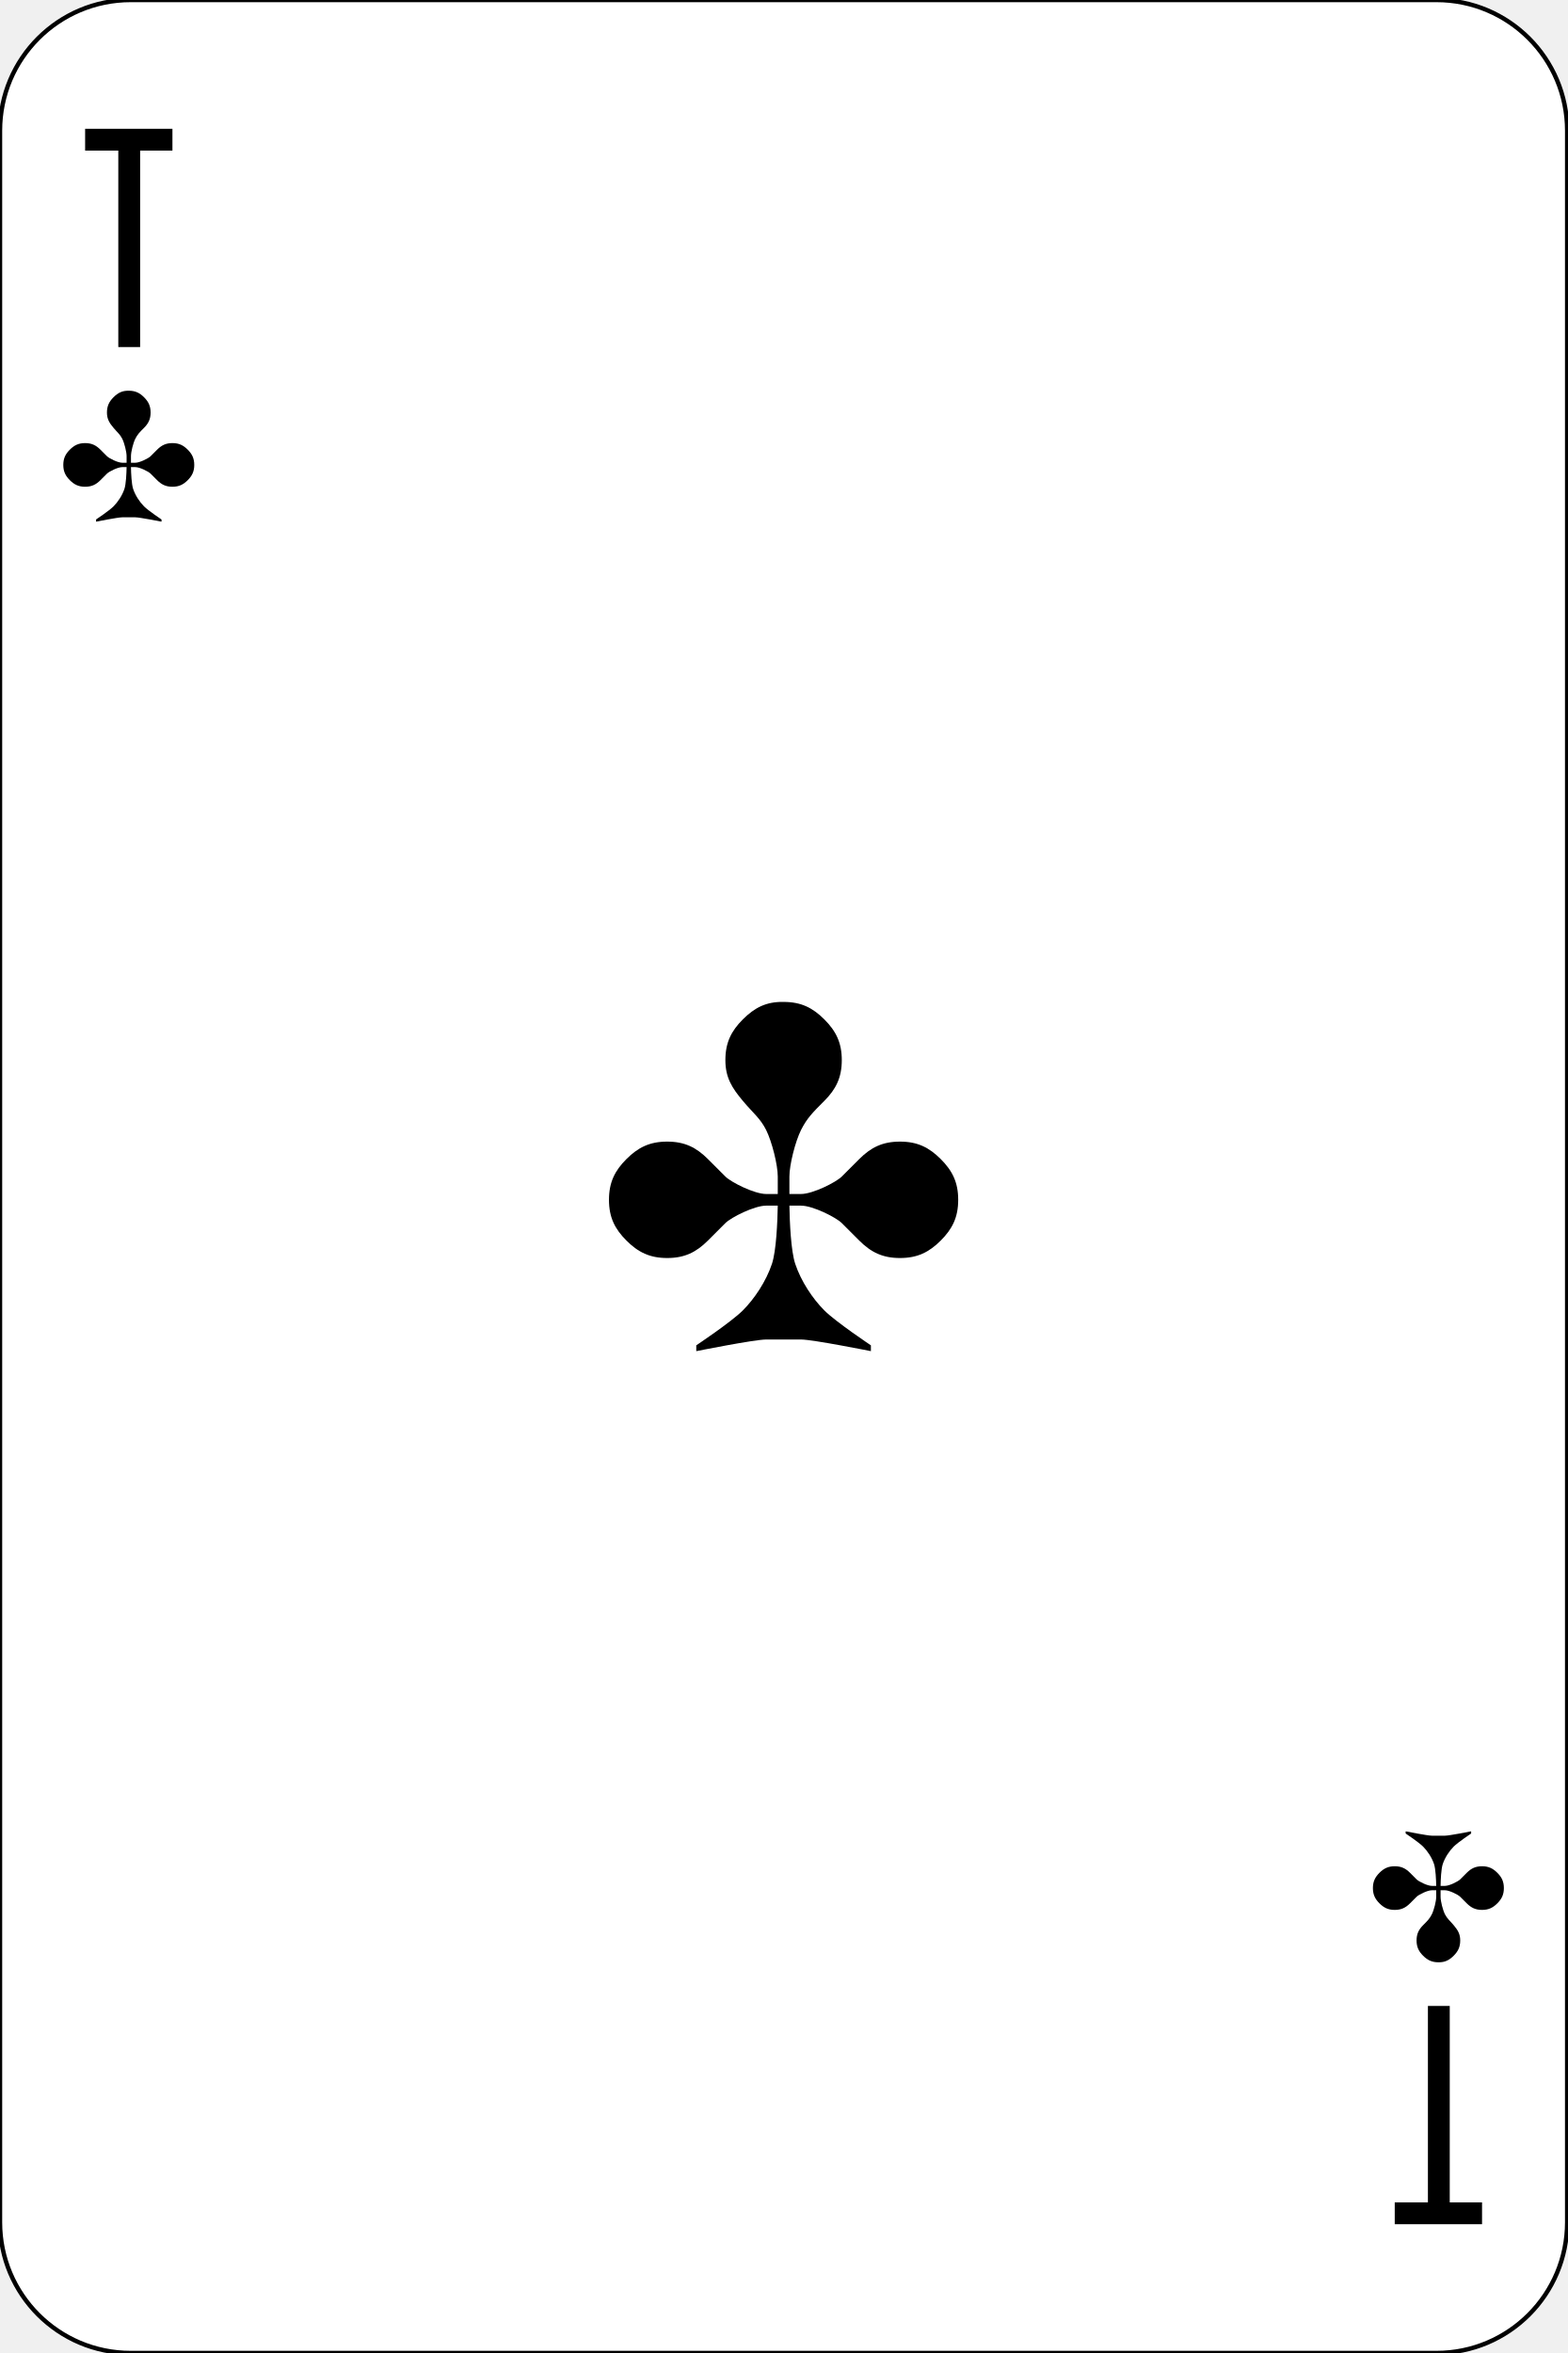
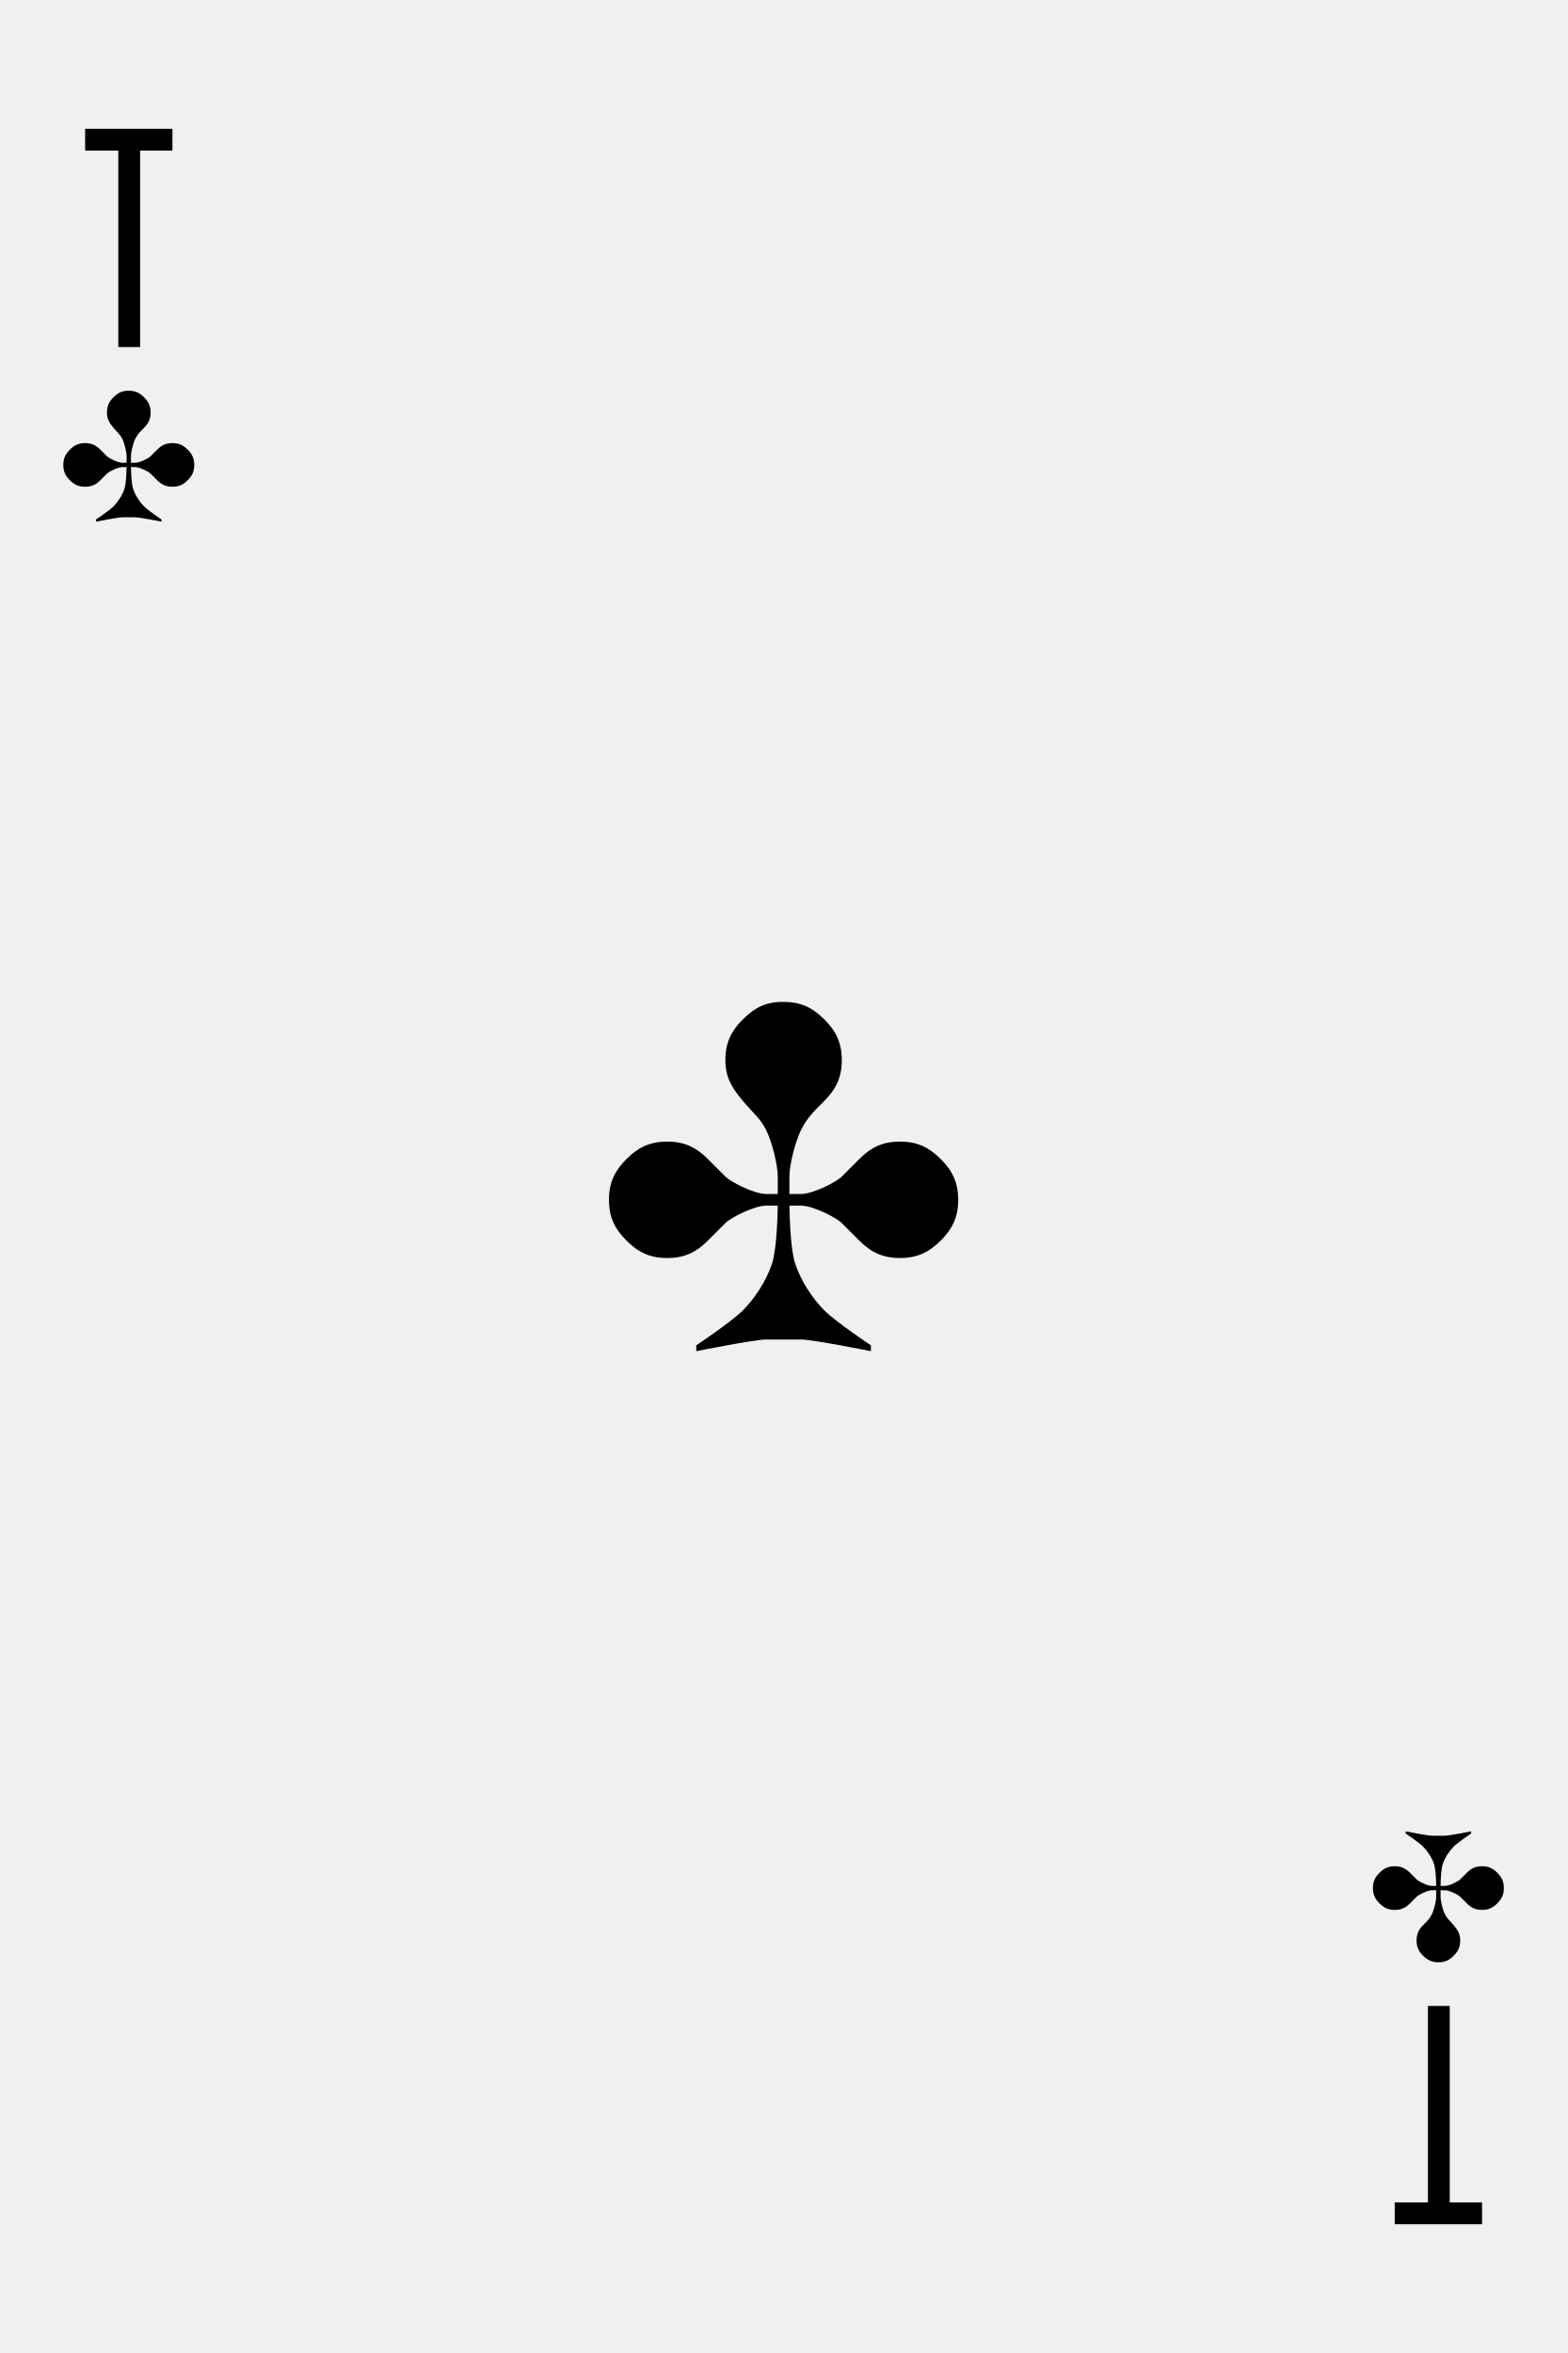
<svg xmlns="http://www.w3.org/2000/svg" width="359" height="539" viewBox="30.5 1170.5 359 539">
  <g id="g54" transform="translate(.5 1827.14)">
-     <rect id="rect56" width="359" height="539" x="30" y="-656.64" rx="29.944" style="fill:#fff;stroke:#000" />
    <path id="path58" d="M209.5-427.13c-3.999-.081-6.667 1.333-9.333 4s-4 5.333-4 9.333 1.518 6.372 4 9.333c2.375 2.833 4 4 5.333 6.666s2.667 8 2.667 10.666v4H205.5c-2.667 0-8-2.667-9.333-4l-4-4c-2.667-2.667-5.333-4-9.333-4s-6.667 1.333-9.333 4-4 5.333-4 9.333 1.333 6.666 4 9.333 5.333 4 9.333 4 6.667-1.333 9.333-4l4-4c1.333-1.333 6.667-4 9.333-4h2.667c-.066 3.776-.346 10.37-1.333 13.333-1.333 4-4 8-6.667 10.666s-10.667 8-10.667 8v1.333s13.333-2.667 16-2.667h8c2.667 0 16 2.667 16 2.667v-1.333s-8-5.333-10.667-8-5.333-6.666-6.667-10.666c-.988-2.963-1.267-9.557-1.333-13.333h2.667c2.667 0 8 2.667 9.333 4l4 4c2.667 2.667 5.333 4 9.333 4s6.667-1.333 9.333-4 4-5.333 4-9.333-1.333-6.666-4-9.333-5.333-4-9.333-4-6.667 1.333-9.333 4l-4 4c-1.333 1.333-6.667 4-9.333 4h-2.667v-4c0-2.667 1.333-8 2.667-10.666s2.667-4 5.333-6.666c2.653-2.653 4-5.333 4-9.333s-1.333-6.666-4-9.333-5.333-4-9.333-4" />
    <path id="path60" d="M59.5-567.14c-1.5-.031-2.5.5-3.5 1.5s-1.5 2-1.5 3.5.569 2.39 1.5 3.5c.891 1.063 1.5 1.5 2 2.5s1 3 1 4v1.5h-1c-1 0-3-1-3.5-1.5l-1.5-1.5c-1-1-2-1.5-3.5-1.5s-2.5.5-3.5 1.5-1.5 2-1.5 3.5.5 2.5 1.5 3.5 2 1.5 3.5 1.5 2.5-.5 3.5-1.5l1.5-1.5c.5-.5 2.5-1.5 3.5-1.5h1c-.025 1.416-.13 3.889-.5 5-.5 1.5-1.5 3-2.5 4s-4 3-4 3v.5s5-1 6-1h3c1 0 6 1 6 1v-.5s-3-2-4-3-2-2.5-2.5-4c-.37-1.111-.475-3.584-.5-5h1c1 0 3 1 3.5 1.5l1.5 1.5c1 1 2 1.5 3.5 1.5s2.5-.5 3.5-1.5 1.5-2 1.5-3.5-.5-2.5-1.5-3.5-2-1.5-3.5-1.5-2.5.5-3.5 1.5l-1.5 1.5c-.5.5-2.5 1.5-3.5 1.5h-1v-1.5c0-1 .5-3 1-4s1-1.5 2-2.5c.995-.995 1.5-2 1.5-3.5s-.5-2.5-1.5-3.5-2-1.5-3.5-1.5" />
    <path id="path62" d="M359.5-207.14c1.5.031 2.5-.5 3.5-1.5s1.5-2 1.5-3.5-.569-2.39-1.5-3.5c-.891-1.063-1.5-1.5-2-2.5s-1-3-1-4v-1.5h1c1 0 3 1 3.5 1.5l1.5 1.5c1 1 2 1.5 3.5 1.5s2.5-.5 3.5-1.5 1.5-2 1.5-3.5-.5-2.5-1.5-3.5-2-1.5-3.5-1.5-2.5.5-3.5 1.5l-1.5 1.5c-.5.5-2.5 1.5-3.5 1.5h-1c.025-1.416.13-3.889.5-5 .5-1.5 1.5-3 2.5-4s4-3 4-3v-.5s-5 1-6 1h-3c-1 0-6-1-6-1v.5s3 2 4 3 2 2.5 2.5 4c.37 1.111.475 3.584.5 5h-1c-1 0-3-1-3.5-1.5l-1.5-1.5c-1-1-2-1.5-3.5-1.5s-2.5.5-3.5 1.5-1.5 2-1.5 3.5.5 2.5 1.5 3.5 2 1.5 3.5 1.5 2.5-.5 3.5-1.5l1.5-1.5c.5-.5 2.5-1.5 3.5-1.5h1v1.5c0 1-.5 3-1 4s-1 1.5-2 2.5c-.995.995-1.5 2-1.5 3.5s.5 2.5 1.5 3.5 2 1.5 3.5 1.5" />
    <path id="path64" d="M49.5-627.14v5h7.6v45h5v-45h7.4v-5H57.1z" />
    <path id="path66" d="M349.5-147.14v-5h7.6v-45h5v45h7.4v5h-12.4z" />
  </g>
</svg>
